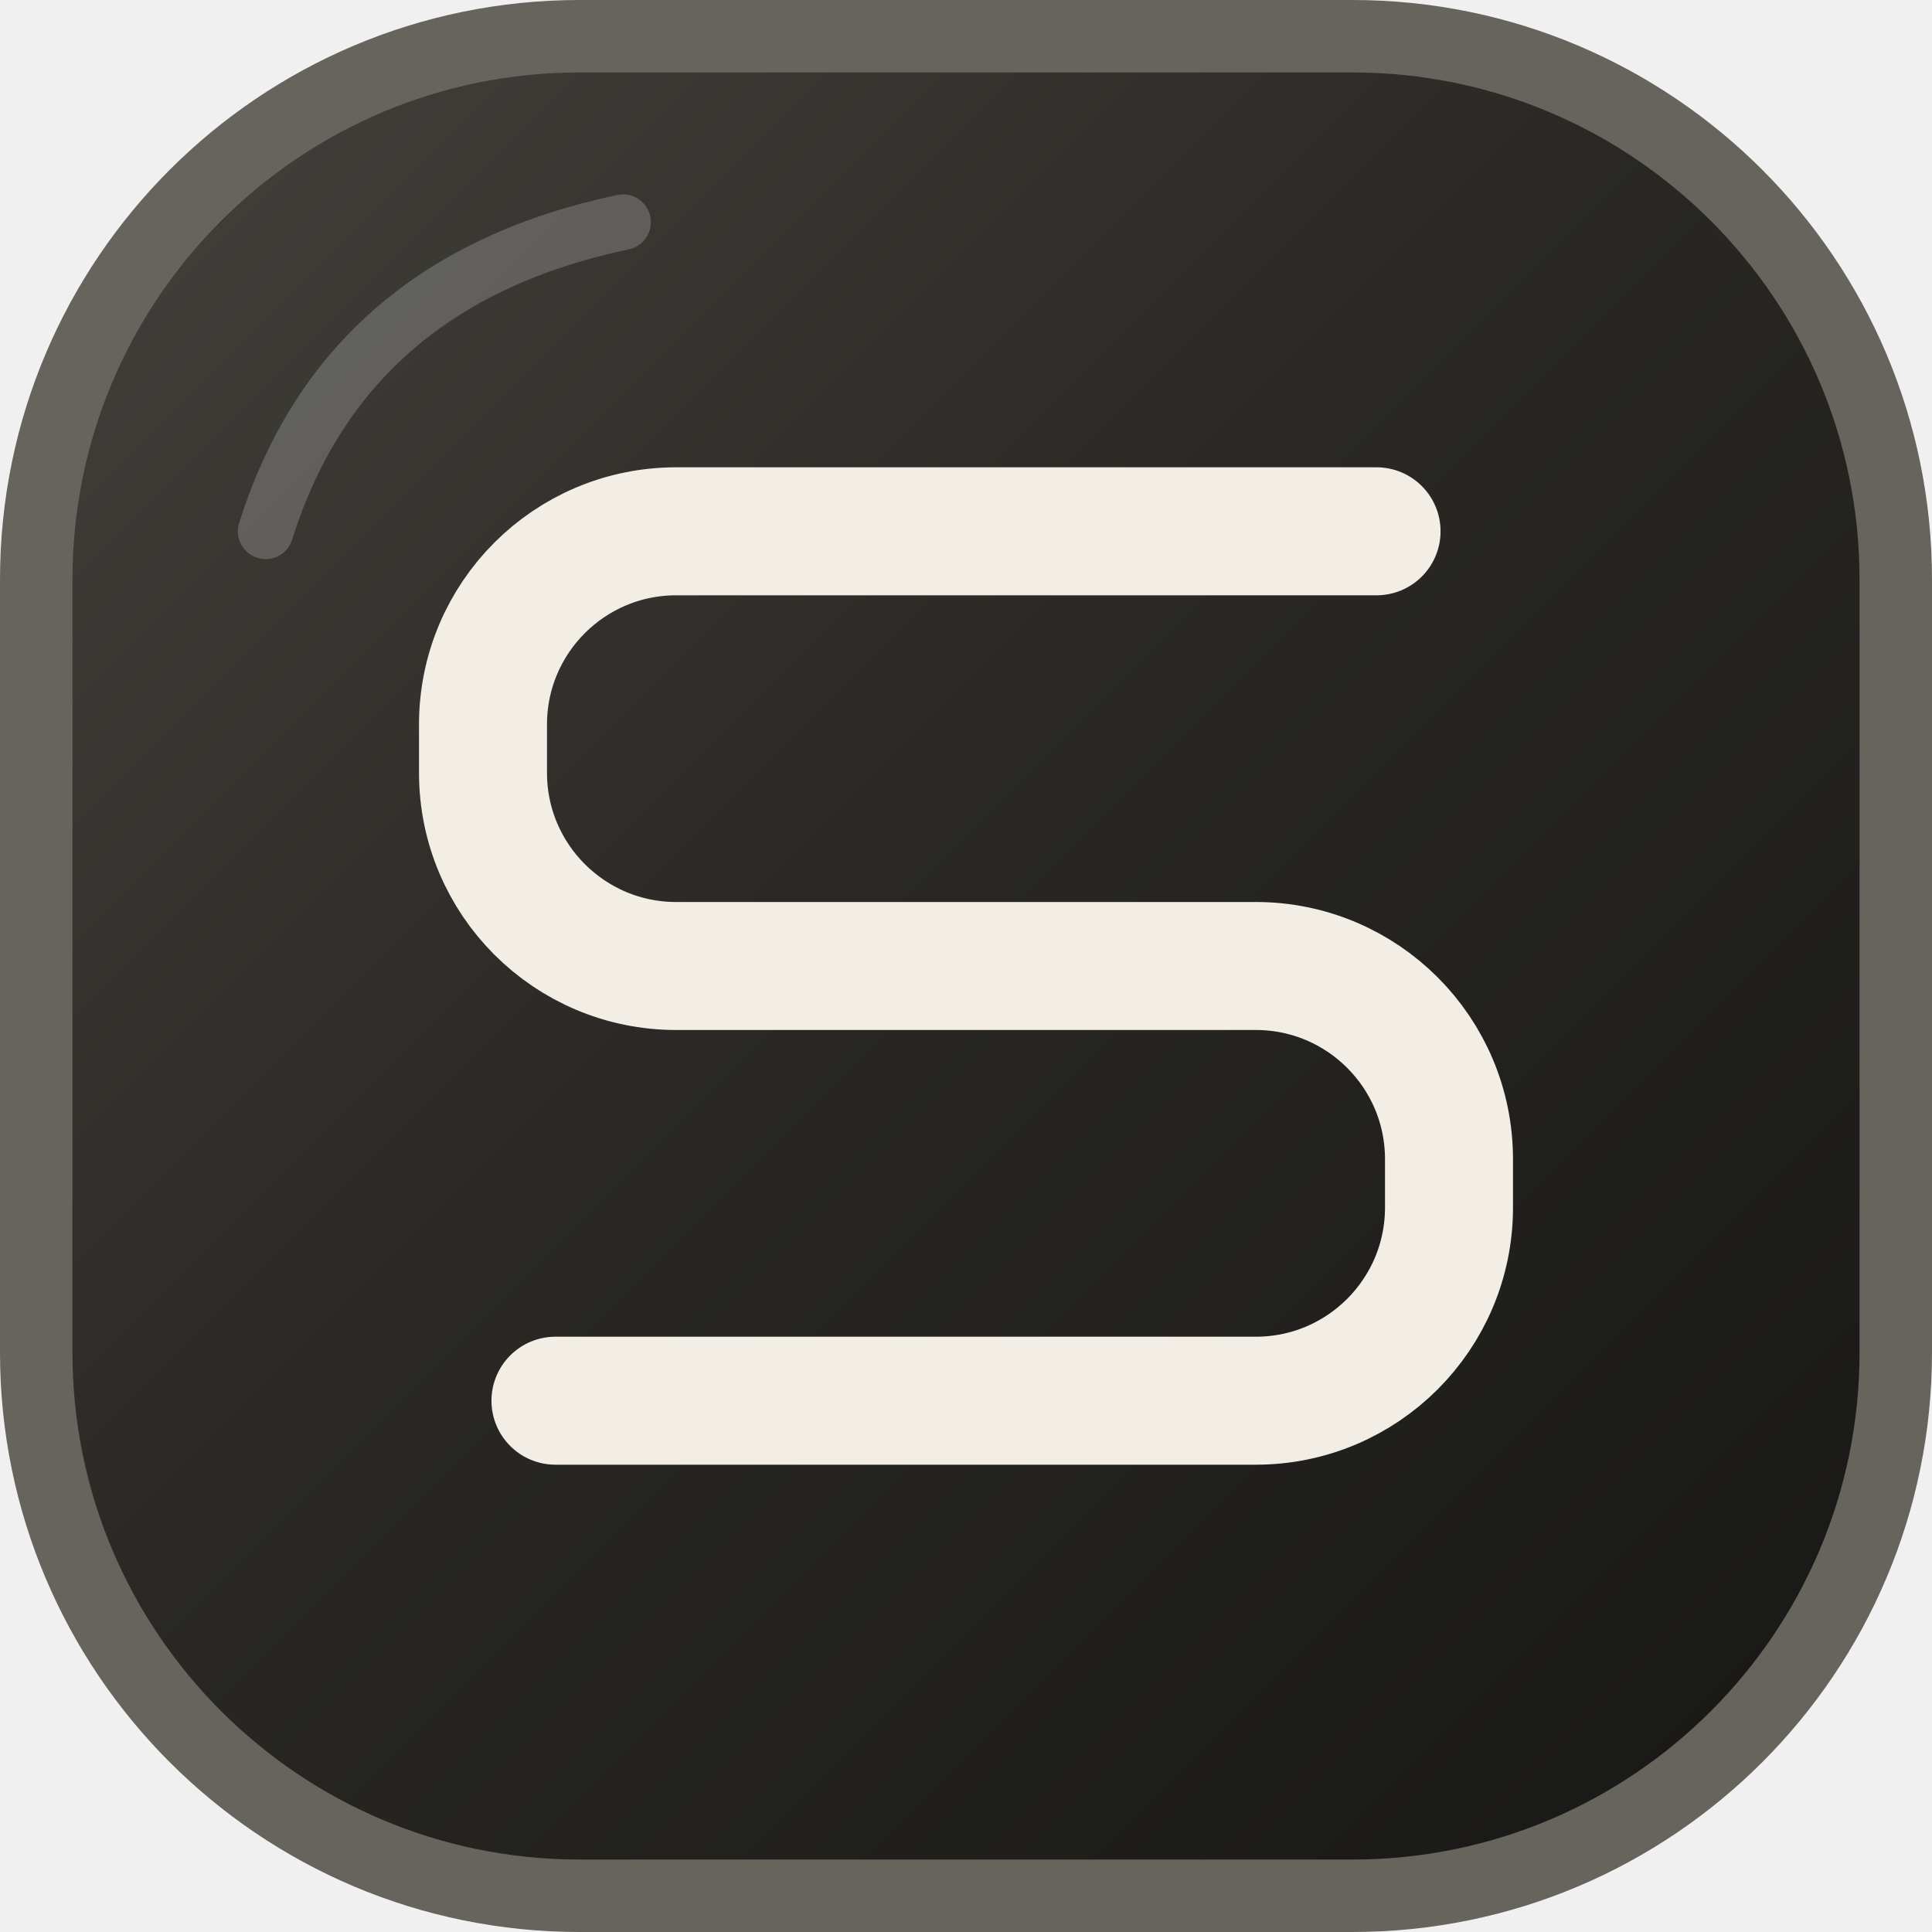
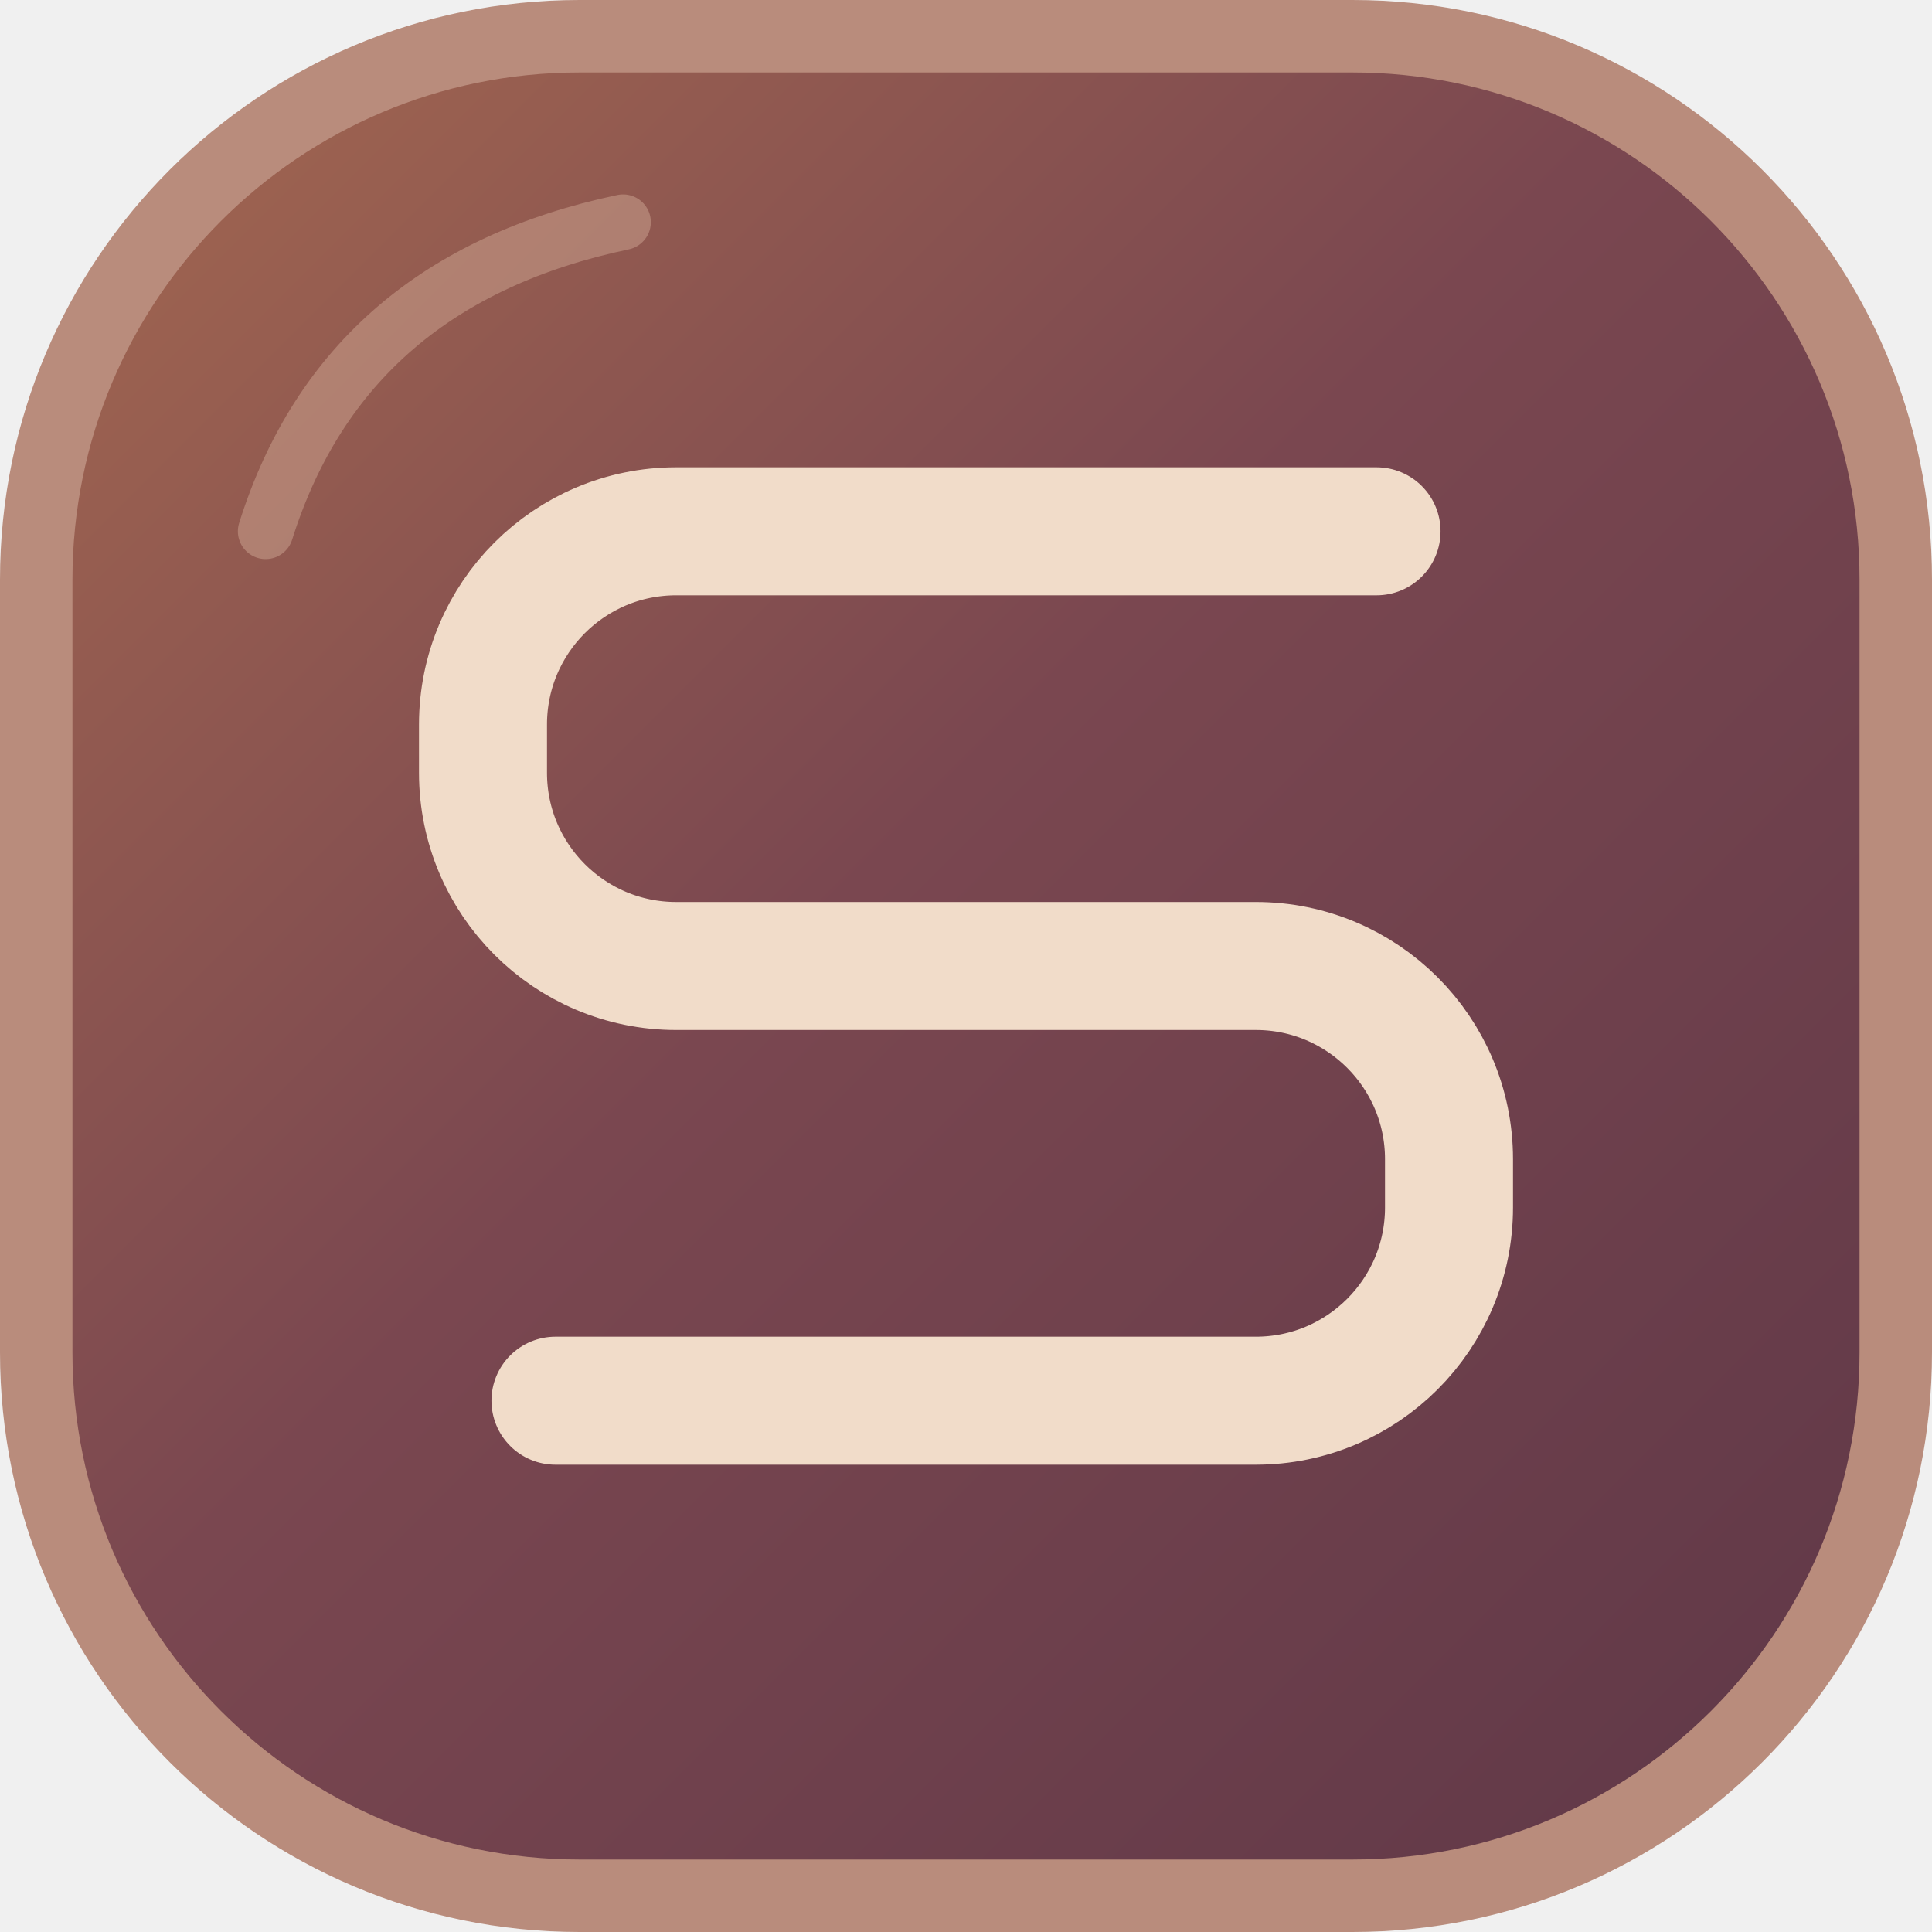
<svg xmlns="http://www.w3.org/2000/svg" width="32" height="32" viewBox="0 0 40 40">
  <defs>
    <linearGradient id="surface" x1="0" y1="0" x2="1" y2="1">
-       <stop offset="0" stop-color="#45433e" />
-       <stop offset=".45" stop-color="#292824" />
-       <stop offset="1" stop-color="#161615" />
+       <stop offset="0" stop-color="#A56950" />
+       <stop offset=".45" stop-color="#7A4750" />
+       <stop offset="1" stop-color="#5E3747" />
    </linearGradient>
  </defs>
-   <rect x=".75" y=".75" width="38.5" height="38.5" rx="11.25" fill="url(#surface)" stroke="#67645d" stroke-width="1.5" />
-   <path d="M28.5 11H14a4 4 0 0 0-4 4v1a4 4 0 0 0 4 4h12a4 4 0 0 1 4 4v1a4 4 0 0 1-4 4H11.5" fill="none" stroke="#f2eee6" stroke-width="2.65" stroke-linecap="round" stroke-linejoin="round" />
-   <path d="M5.5 11c1.1-3.5 3.6-5.6 7.4-6.4" fill="none" stroke="#fff" stroke-opacity=".2" stroke-width="1.15" stroke-linecap="round" />
+   <rect x=".75" y=".75" width="38.5" height="38.5" rx="11.25" fill="url(#surface)" stroke="#B98C7C" stroke-width="1.5" />
+   <path d="M28.5 11H14a4 4 0 0 0-4 4v1a4 4 0 0 0 4 4h12a4 4 0 0 1 4 4v1a4 4 0 0 1-4 4H11.5" fill="none" stroke="#F1DCC9" stroke-width="2.65" stroke-linecap="round" stroke-linejoin="round" />
+   <path d="M5.5 11c1.1-3.5 3.6-5.6 7.4-6.4" fill="none" stroke="#E7C5AF" stroke-opacity=".35" stroke-width="1.15" stroke-linecap="round" />
</svg>
